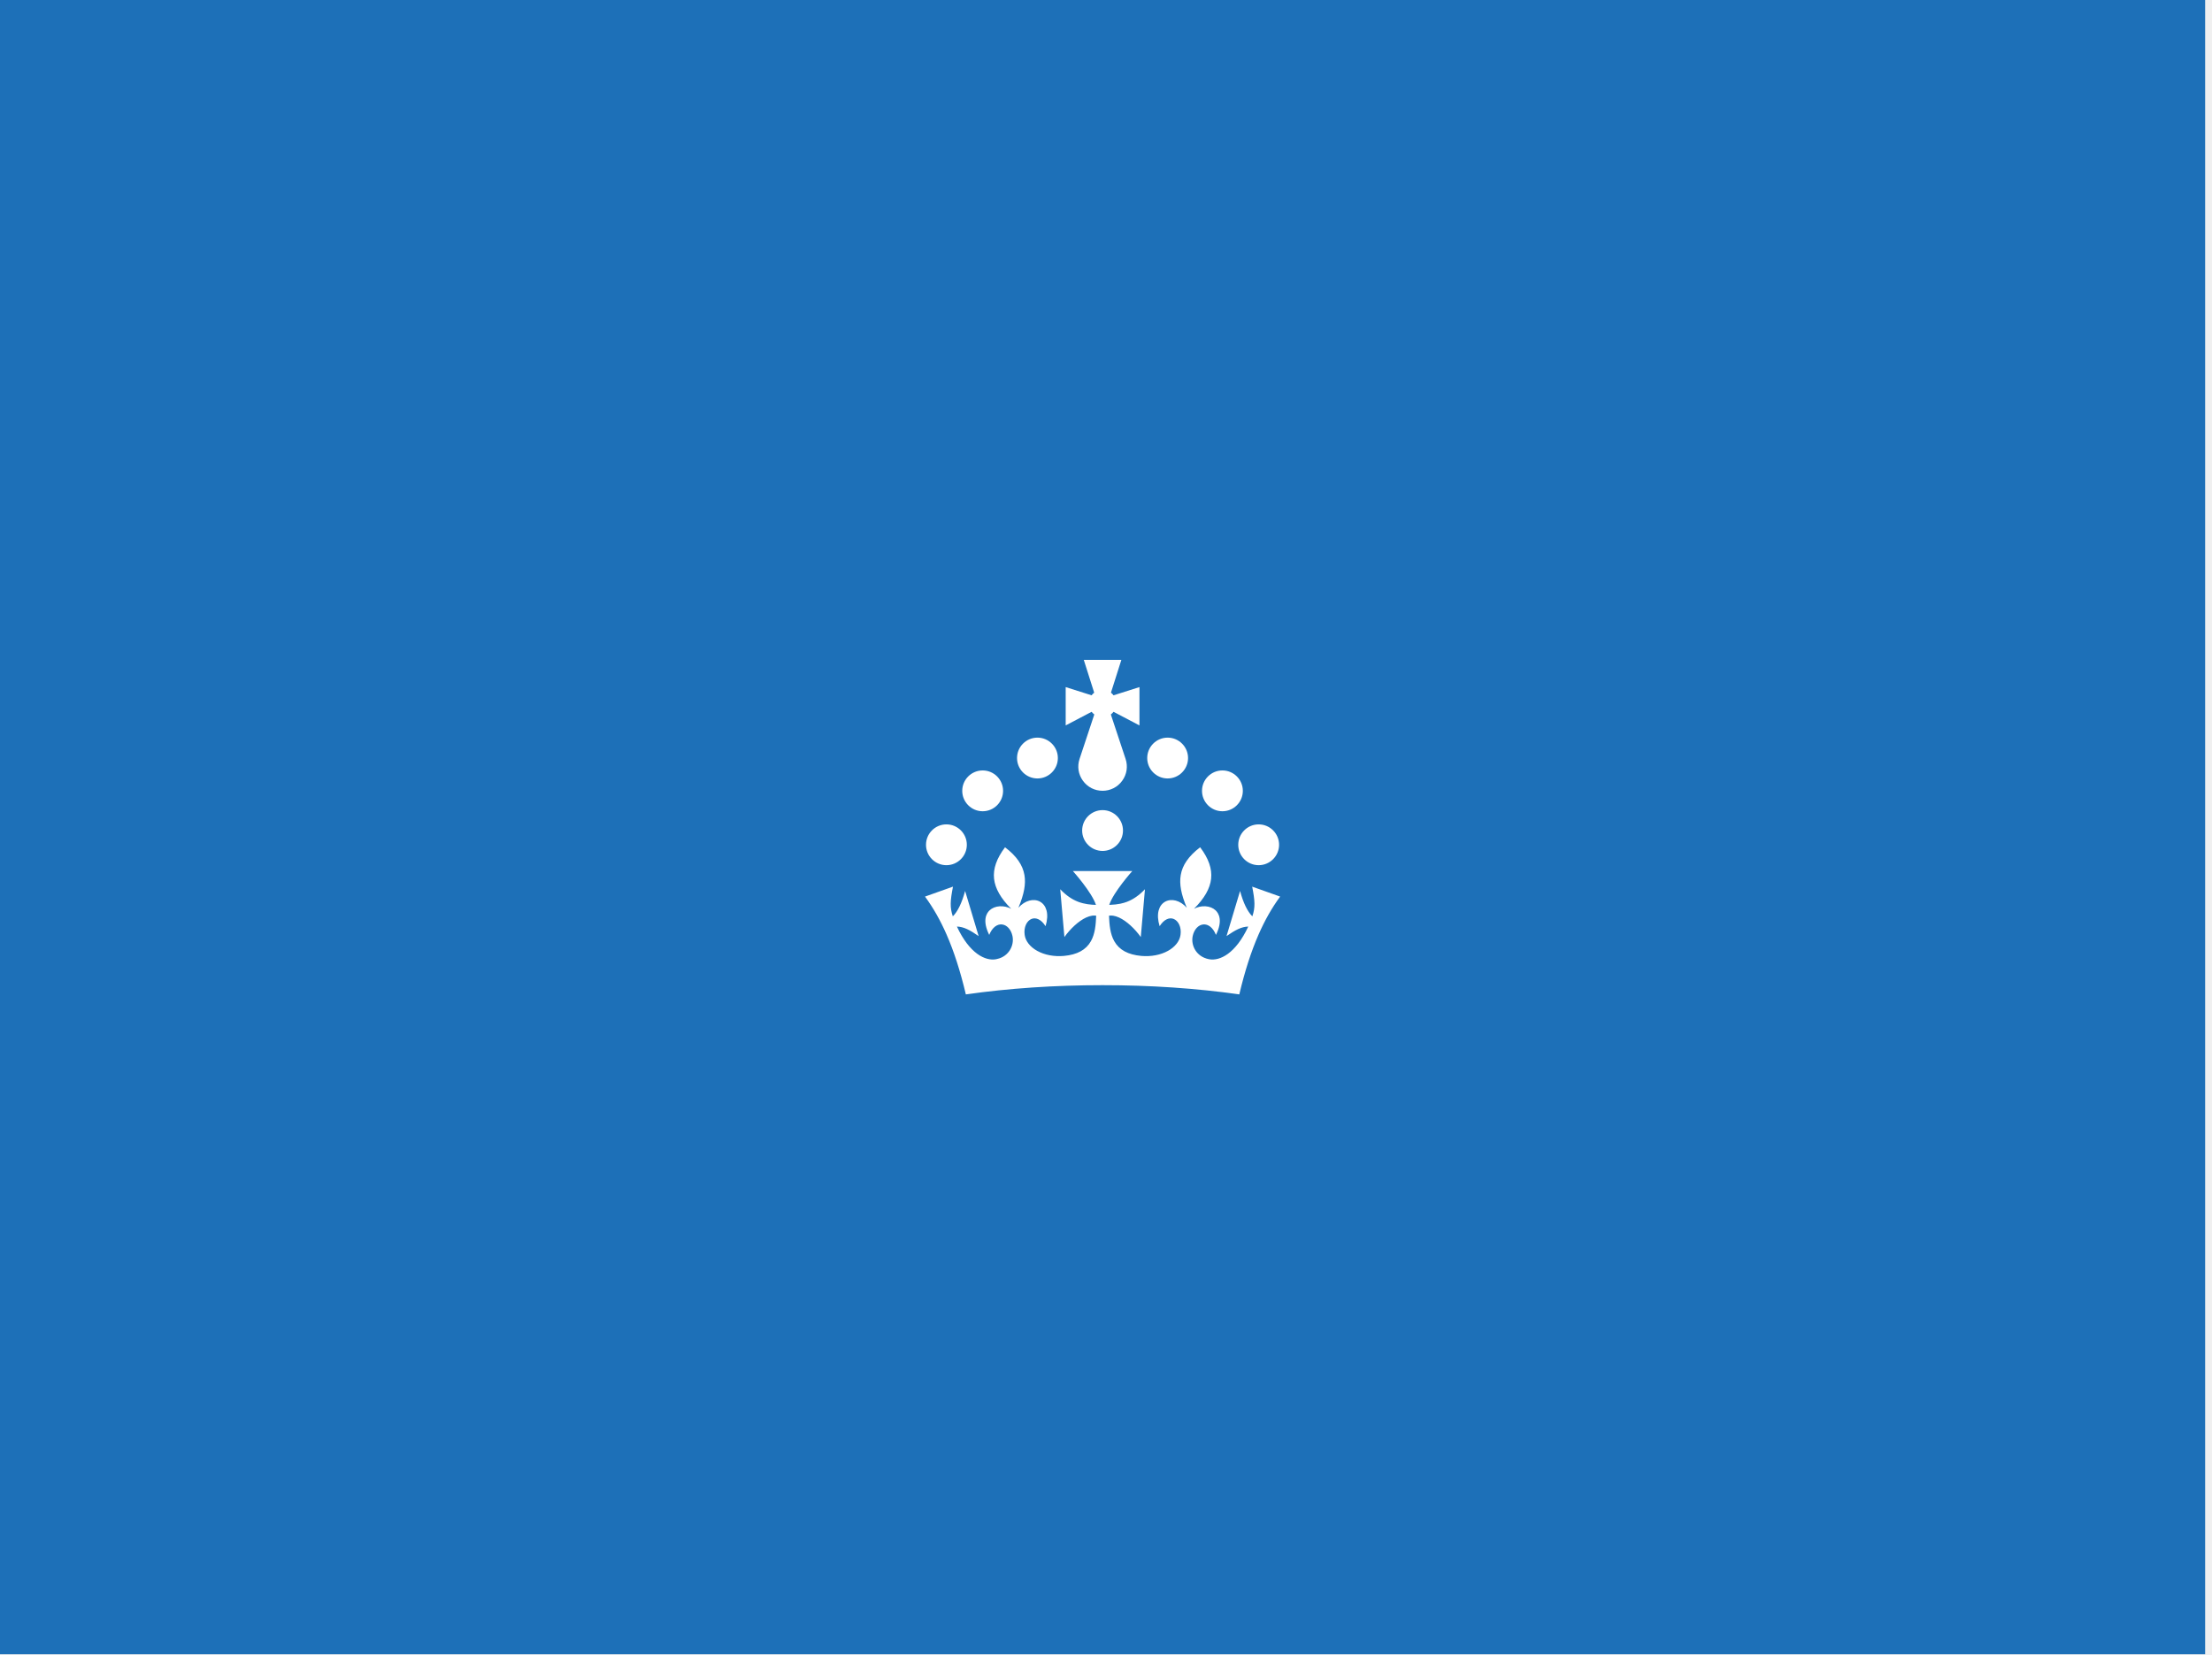
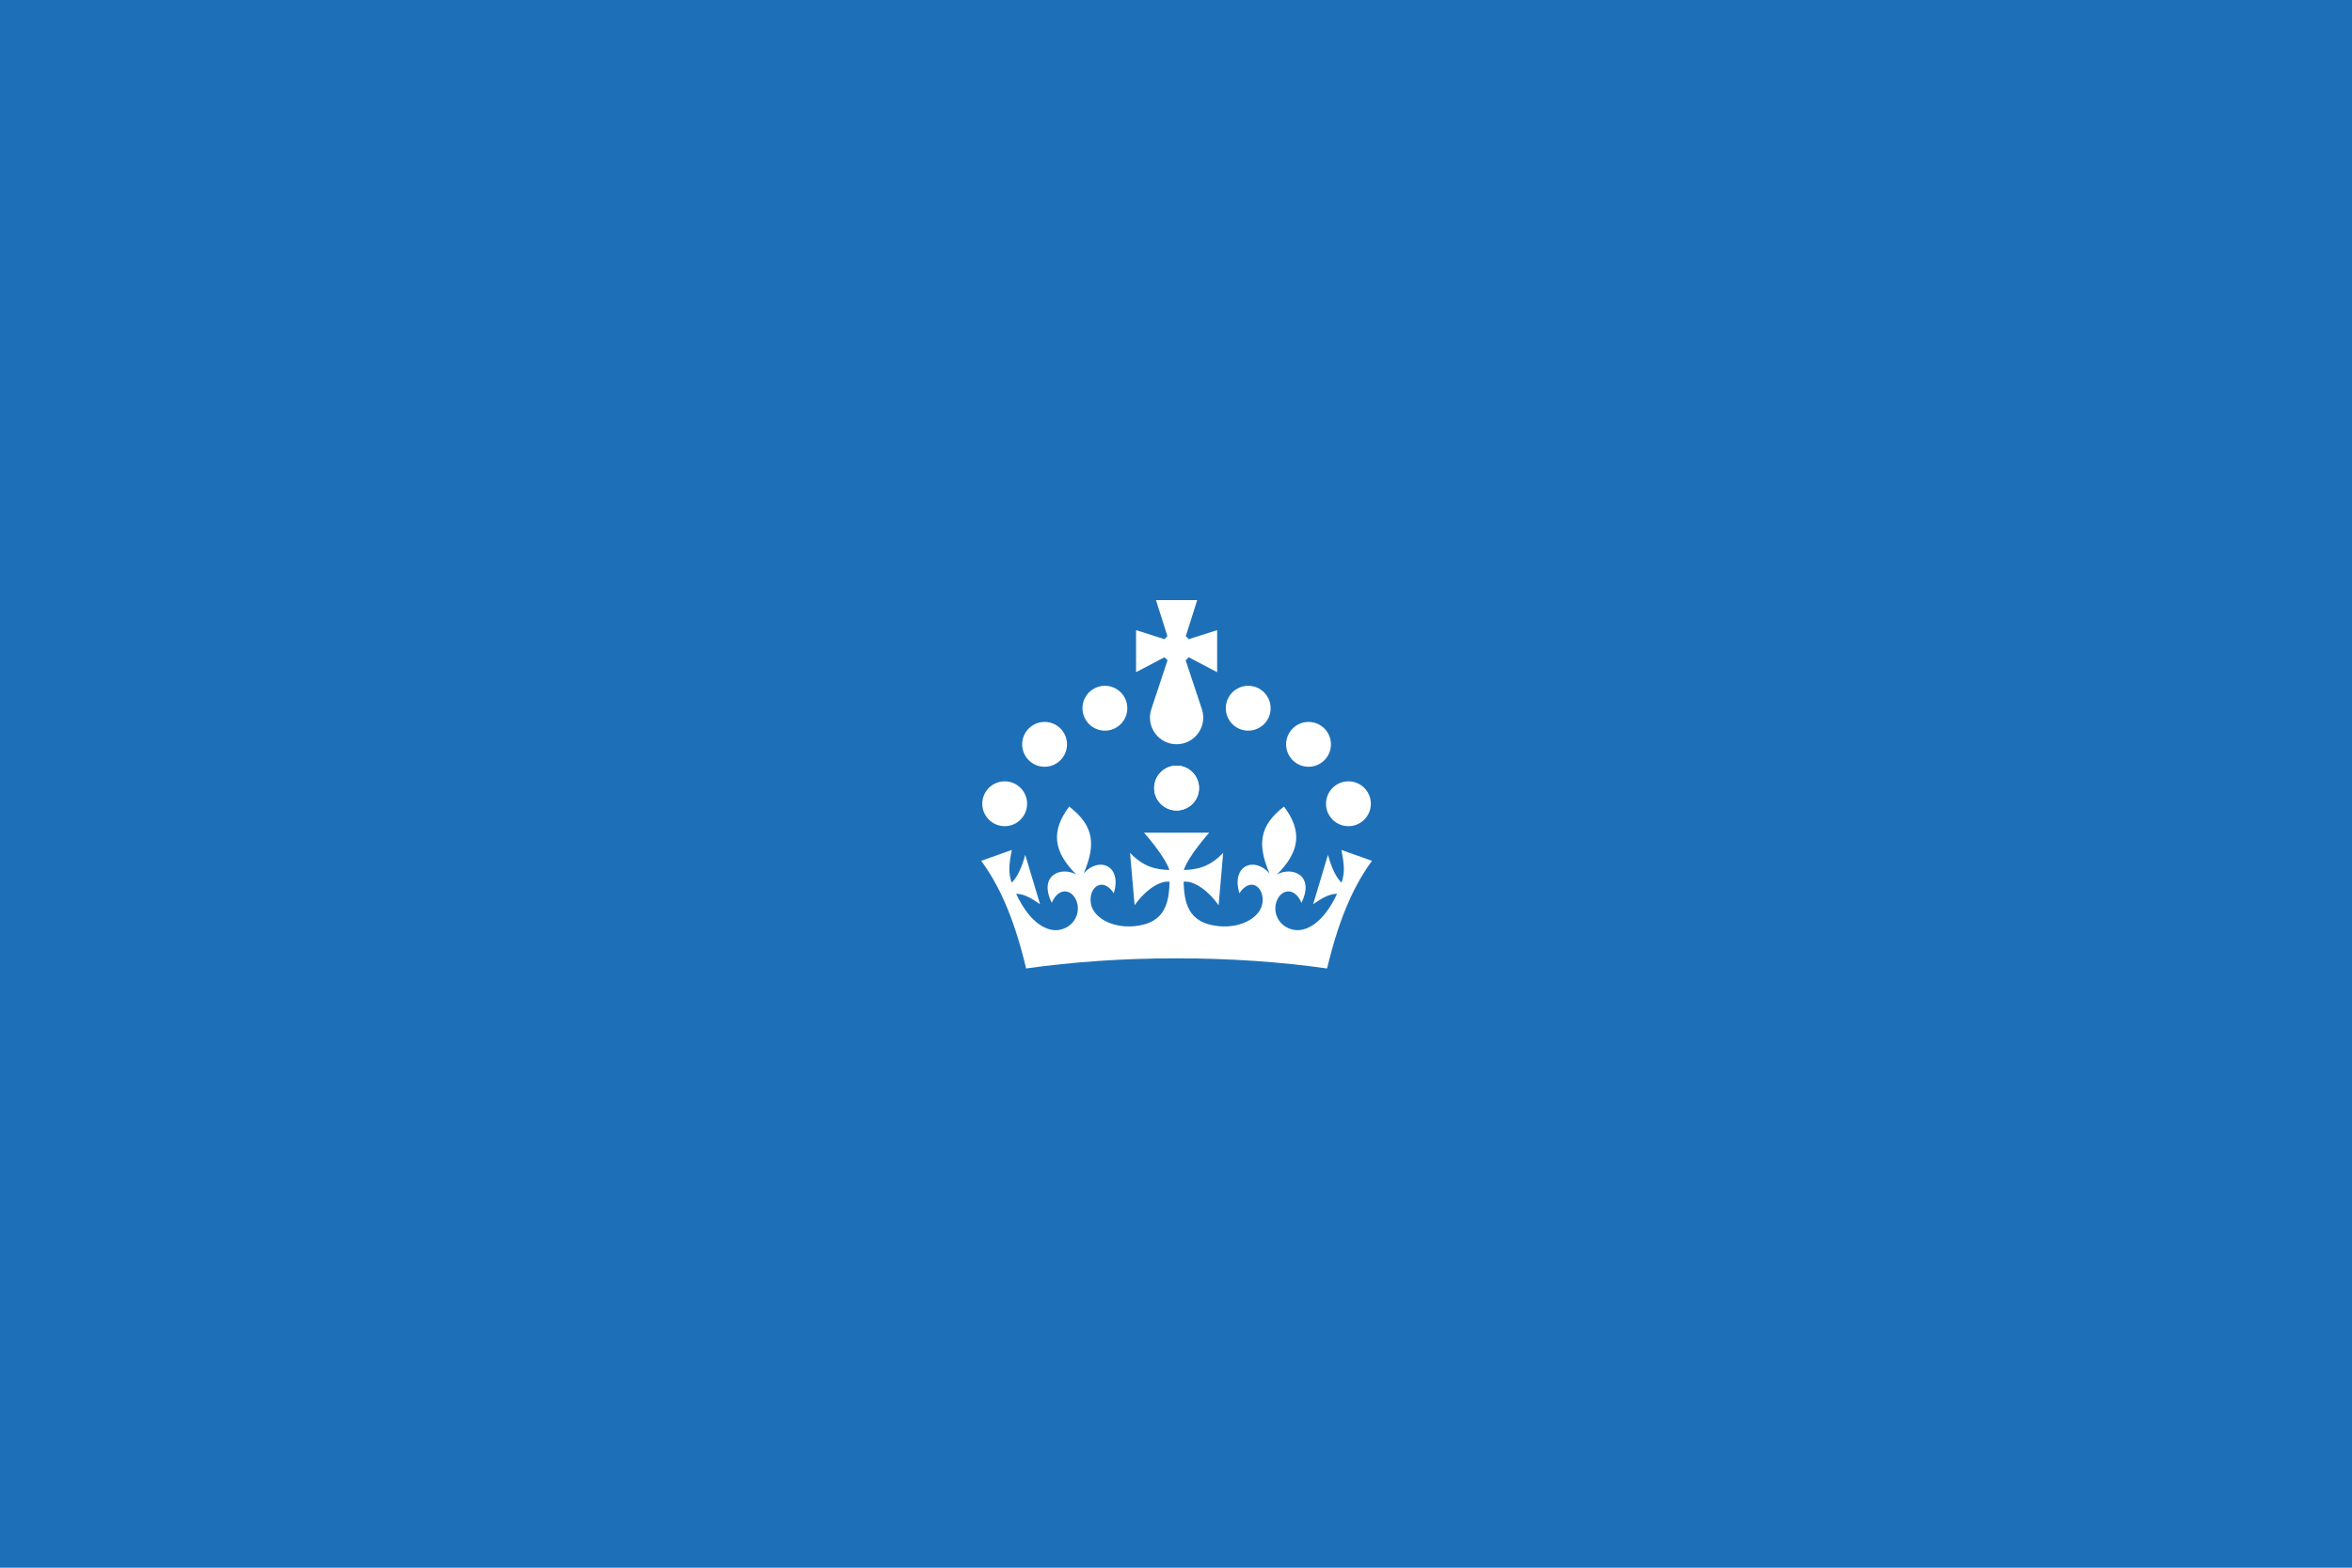
- <svg xmlns="http://www.w3.org/2000/svg" width="258" height="193" viewBox="0 0 258 193" fill="none">
-   <rect width="257.2" height="193" fill="#1D70B8" />
-   <g clip-path="url(#clip0_97_9939)">
-     <path d="M118.623 88.44C118.623 87.127 119.691 86.059 121.004 86.059C122.317 86.059 123.385 87.127 123.385 88.44C123.385 89.753 122.317 90.821 121.004 90.821C119.691 90.821 118.623 89.753 118.623 88.44ZM114.615 94.648C115.927 94.648 116.996 93.58 116.996 92.267C116.996 90.954 115.928 89.886 114.615 89.886C113.301 89.886 112.233 90.954 112.233 92.267C112.233 93.58 113.301 94.648 114.615 94.648ZM110.387 100.941C111.7 100.941 112.768 99.873 112.768 98.56C112.768 97.247 111.7 96.179 110.387 96.179C109.074 96.179 108.006 97.247 108.006 98.56C108.006 99.873 109.074 100.941 110.387 100.941ZM136.189 90.821C137.502 90.821 138.57 89.753 138.57 88.44C138.57 87.127 137.502 86.059 136.189 86.059C134.876 86.059 133.808 87.127 133.808 88.44C133.808 89.753 134.876 90.821 136.189 90.821ZM142.579 94.648C143.891 94.648 144.96 93.58 144.96 92.267C144.96 90.954 143.892 89.886 142.579 89.886C141.266 89.886 140.198 90.954 140.198 92.267C140.198 93.58 141.266 94.648 142.579 94.648ZM146.806 100.941C148.118 100.941 149.187 99.873 149.187 98.56C149.187 97.247 148.119 96.179 146.806 96.179C145.493 96.179 144.425 97.247 144.425 98.56C144.425 99.873 145.493 100.941 146.806 100.941ZM128.6 94.516C127.288 94.516 126.219 95.584 126.219 96.897C126.219 98.21 127.287 99.278 128.6 99.278C129.913 99.278 130.981 98.21 130.981 96.897C130.981 95.584 129.913 94.516 128.6 94.516ZM127.635 83.357L125.916 88.542C125.626 89.414 125.769 90.342 126.307 91.087C126.845 91.833 127.681 92.26 128.6 92.26C129.52 92.26 130.355 91.833 130.893 91.087C131.432 90.342 131.574 89.414 131.285 88.542L129.565 83.357C129.683 83.267 129.788 83.163 129.877 83.045L132.893 84.629L132.902 84.634V80.163L129.881 81.121C129.795 81.006 129.692 80.903 129.577 80.814L130.79 76.993L130.792 76.985H126.408L127.623 80.813C127.508 80.902 127.406 81.005 127.319 81.12L124.298 80.162V84.633L127.324 83.045C127.413 83.162 127.517 83.267 127.635 83.356V83.357ZM146.061 103.447L146.051 103.443L146.053 103.454C146.373 105.092 146.424 105.863 146.07 106.909C145.505 106.355 145.012 105.338 144.643 103.967L144.638 103.947L143.064 109.195L143.059 109.211L143.073 109.202C144.084 108.506 144.785 108.124 145.593 108.1C144.124 111.258 142.274 112.141 141.032 111.913C140.183 111.757 139.708 111.286 139.459 110.919C139.119 110.416 138.992 109.795 139.11 109.214C139.276 108.439 139.764 107.905 140.351 107.853C140.626 107.828 140.901 107.915 141.146 108.103C141.419 108.312 141.646 108.635 141.821 109.061L141.826 109.073L141.832 109.061C142.648 107.396 142.154 106.562 141.788 106.213C141.491 105.931 141.067 105.761 140.592 105.734C140.141 105.708 139.671 105.813 139.265 106.028C140.483 104.805 141.136 103.659 141.26 102.524C141.388 101.365 140.97 100.165 139.985 98.855L139.981 98.85L139.976 98.854C139.295 99.376 138.782 99.892 138.408 100.434C138.044 100.961 137.818 101.502 137.718 102.089C137.538 103.137 137.755 104.316 138.422 105.905C138.044 105.482 137.601 105.194 137.138 105.072C136.696 104.955 136.256 105 135.899 105.198C135.529 105.403 135.268 105.756 135.143 106.216C135.005 106.726 135.042 107.358 135.252 108.044L135.256 108.057L135.263 108.046C135.513 107.659 135.79 107.391 136.086 107.251C136.35 107.125 136.621 107.109 136.87 107.202C137.151 107.307 137.389 107.545 137.54 107.873C137.701 108.221 137.753 108.636 137.691 109.074C137.641 109.437 137.486 109.785 137.232 110.107C136.982 110.425 136.647 110.702 136.238 110.931C135.373 111.414 134.265 111.626 133.117 111.526C131.565 111.385 130.533 110.822 129.963 109.804C129.479 108.94 129.396 107.906 129.349 106.834C129.504 106.805 129.668 106.807 129.838 106.832C130.049 106.866 130.281 106.938 130.527 107.049C131.421 107.463 132.373 108.366 133.047 109.311L133.057 109.325L133.542 103.763L133.544 103.746L133.532 103.759C132.867 104.453 132.188 104.926 131.456 105.208C131.06 105.36 130.466 105.538 129.376 105.574C129.857 104.094 132.037 101.656 132.059 101.632L132.068 101.622H125.136L125.145 101.632C125.167 101.656 127.348 104.094 127.829 105.574C127.254 105.555 126.501 105.497 125.749 105.208C125.017 104.926 124.337 104.453 123.673 103.759L123.661 103.746L124.147 109.308L124.148 109.325L124.158 109.311C124.831 108.367 125.78 107.467 126.672 107.051C126.923 106.937 127.159 106.864 127.374 106.831C127.541 106.807 127.703 106.806 127.856 106.834C127.809 107.906 127.726 108.94 127.242 109.804C126.671 110.822 125.639 111.385 124.087 111.526C122.94 111.626 121.832 111.415 120.967 110.931C120.558 110.702 120.223 110.425 119.973 110.107C119.718 109.785 119.564 109.437 119.514 109.074C119.452 108.636 119.504 108.221 119.665 107.873C119.816 107.545 120.054 107.306 120.335 107.202C120.584 107.109 120.855 107.126 121.119 107.251C121.416 107.391 121.692 107.659 121.942 108.046L121.949 108.057L121.953 108.044C122.162 107.358 122.2 106.726 122.062 106.216C121.937 105.755 121.676 105.403 121.306 105.198C120.949 105 120.509 104.955 120.066 105.072C119.604 105.194 119.16 105.482 118.783 105.905C119.45 104.316 119.667 103.137 119.487 102.089C119.386 101.502 119.16 100.961 118.797 100.434C118.423 99.892 117.91 99.375 117.228 98.854L117.223 98.85L117.22 98.855C116.234 100.165 115.817 101.365 115.944 102.524C116.069 103.658 116.722 104.805 117.94 106.028C117.534 105.813 117.064 105.708 116.613 105.734C116.138 105.761 115.714 105.931 115.417 106.213C115.05 106.562 114.557 107.396 115.372 109.061L115.378 109.073L115.384 109.061C115.559 108.635 115.786 108.313 116.058 108.103C116.304 107.915 116.578 107.828 116.853 107.853C117.441 107.905 117.928 108.439 118.094 109.214C118.212 109.795 118.085 110.416 117.745 110.919C117.295 111.585 116.641 111.827 116.172 111.913C114.93 112.141 113.08 111.258 111.611 108.1C112.418 108.123 113.121 108.506 114.131 109.202L114.145 109.211L112.572 103.967L112.566 103.947L112.561 103.967C112.192 105.338 111.698 106.355 111.134 106.909C110.779 105.863 110.83 105.092 111.151 103.454L111.152 103.443L107.898 104.601L107.89 104.603L107.895 104.61C108.858 105.924 109.679 107.371 110.406 109.032C111.273 111.014 112.007 113.296 112.652 116.01L112.654 116.016L112.659 116.015C117.658 115.301 123.021 114.939 128.6 114.939C134.179 114.939 139.542 115.301 144.542 116.015L144.547 116.016L144.548 116.01C145.193 113.296 145.928 111.014 146.794 109.032C147.521 107.371 148.342 105.924 149.306 104.61L149.31 104.603L146.061 103.447V103.447Z" fill="white" />
+ <svg xmlns="http://www.w3.org/2000/svg" width="480" height="320" viewBox="0 0 480 320" fill="none">
+   <g clip-path="url(#clip0_1115_1066)">
+     <rect width="480" height="320" fill="white" />
+     <path d="M480 0H0V320H480V0Z" fill="#1D70B8" />
+     <path d="M225.489 149.14C228.015 149.14 230.063 147.091 230.063 144.563C230.063 142.036 228.015 139.987 225.489 139.987C222.962 139.987 220.914 142.036 220.914 144.563C220.914 147.091 222.962 149.14 225.489 149.14Z" fill="white" />
+     <path d="M213.182 156.514C215.709 156.514 217.757 154.465 217.757 151.938C217.757 149.41 215.709 147.361 213.182 147.361C210.656 147.361 208.607 149.41 208.607 151.938C208.607 154.465 210.656 156.514 213.182 156.514Z" fill="white" />
+     <path d="M205.04 168.641C207.566 168.641 209.614 166.592 209.614 164.064C209.614 161.537 207.566 159.488 205.04 159.488C202.513 159.488 200.465 161.537 200.465 164.064C200.465 166.592 202.513 168.641 205.04 168.641Z" fill="white" />
+     <path d="M240.121 165.436C242.648 165.436 244.696 163.387 244.696 160.859C244.696 158.332 242.648 156.283 240.121 156.283C237.595 156.283 235.547 158.332 235.547 160.859C235.547 163.387 237.595 165.436 240.121 165.436Z" fill="white" />
+     <path d="M254.739 149.14C257.266 149.14 259.313 147.091 259.313 144.563C259.313 142.036 257.266 139.987 254.739 139.987C252.212 139.987 250.164 142.036 250.164 144.563C250.164 147.091 252.212 149.14 254.739 149.14Z" fill="white" />
+     <path d="M267.047 156.514C269.574 156.514 271.622 154.465 271.622 151.938C271.622 149.41 269.574 147.361 267.047 147.361C264.52 147.361 262.473 149.41 262.473 151.938C262.473 154.465 264.52 156.514 267.047 156.514Z" fill="white" />
+     <path d="M275.19 168.641C277.716 168.641 279.765 166.592 279.765 164.064C279.765 161.537 277.716 159.488 275.19 159.488C272.663 159.488 270.615 161.537 270.615 164.064C270.615 166.592 272.663 168.641 275.19 168.641Z" fill="white" />
+     <path d="M240.121 165.436C242.648 165.436 244.696 163.387 244.696 160.859C244.696 158.332 242.648 156.283 240.121 156.283C237.595 156.283 235.547 158.332 235.547 160.859C235.547 163.387 237.595 165.436 240.121 165.436Z" fill="white" />
+     <path d="M241.967 134.762C242.198 134.588 242.404 134.382 242.578 134.151L248.397 137.207V128.626L242.586 130.472C242.417 130.245 242.216 130.042 241.991 129.869L244.33 122.5H235.915L238.254 129.869C238.029 130.041 237.829 130.244 237.659 130.472L231.848 128.626V137.207L237.667 134.151C237.841 134.382 238.047 134.588 238.278 134.762L234.963 144.762C233.796 148.282 236.416 151.913 240.122 151.913C243.829 151.913 246.449 148.282 245.282 144.762L241.967 134.762Z" fill="white" />
+     <path d="M246.773 169.975C246.773 169.975 242.524 174.705 241.597 177.591C244.378 177.503 246.876 176.961 249.626 174.089L248.694 184.775C246.163 181.222 243.195 179.69 241.549 179.997C241.716 183.826 242.117 188.452 248.819 189.061C253.495 189.468 257.25 187.17 257.641 184.326C258.104 181.06 255.162 178.899 252.944 182.337C251.209 176.647 256.001 174.756 259.078 178.279C256.709 172.663 256.772 168.674 262.041 164.64C265.822 169.668 265.286 173.824 260.6 178.504C263.651 176.815 268.389 178.592 265.598 184.296C264.14 180.748 261.01 181.541 260.354 184.593C259.916 186.749 261.224 189.286 264.067 189.807C266.4 190.234 269.993 188.64 272.873 182.434C271.254 182.475 269.832 183.294 267.994 184.56L271.014 174.485C271.775 177.313 272.749 179.169 273.78 180.173C274.472 178.138 274.373 176.662 273.754 173.491L279.998 175.715C276.681 180.241 273.468 186.594 270.834 197.688C261.543 196.361 251.144 195.615 240.124 195.615C229.105 195.615 218.705 196.361 209.415 197.688C206.78 186.593 203.567 180.241 200.25 175.715L206.494 173.491C205.874 176.662 205.776 178.138 206.468 180.173C207.499 179.169 208.473 177.313 209.234 174.485L212.254 184.56C210.416 183.293 208.995 182.475 207.375 182.434C210.255 188.64 213.848 190.234 216.181 189.807C219.024 189.286 220.331 186.749 219.894 184.593C219.238 181.541 216.109 180.748 214.65 184.296C211.859 178.592 216.598 176.814 219.649 178.504C214.962 173.824 214.426 169.667 218.207 164.64C223.477 168.673 223.54 172.662 221.17 178.279C224.248 174.757 229.039 176.647 227.304 182.337C225.086 178.899 222.144 181.06 222.608 184.326C222.998 187.17 226.753 189.468 231.429 189.061C238.132 188.452 238.532 183.826 238.699 179.997C237.053 179.69 234.085 181.221 231.554 184.775L230.622 174.089C233.372 176.961 235.872 177.502 238.652 177.591C237.724 174.705 233.476 169.975 233.476 169.975H246.776H246.773Z" fill="white" />
  </g>
  <defs>
-     <clipPath id="clip0_97_9939">
-       <rect width="41.421" height="39.03" fill="white" transform="translate(107.89 76.9849)" />
+     <clipPath id="clip0_1115_1066">
+       <rect width="480" height="320" fill="white" />
    </clipPath>
  </defs>
</svg>
